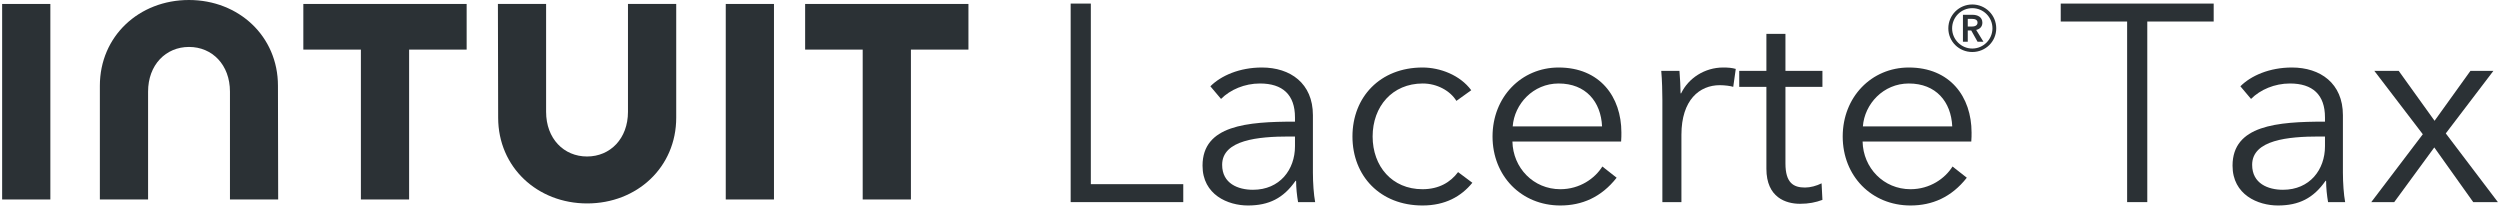
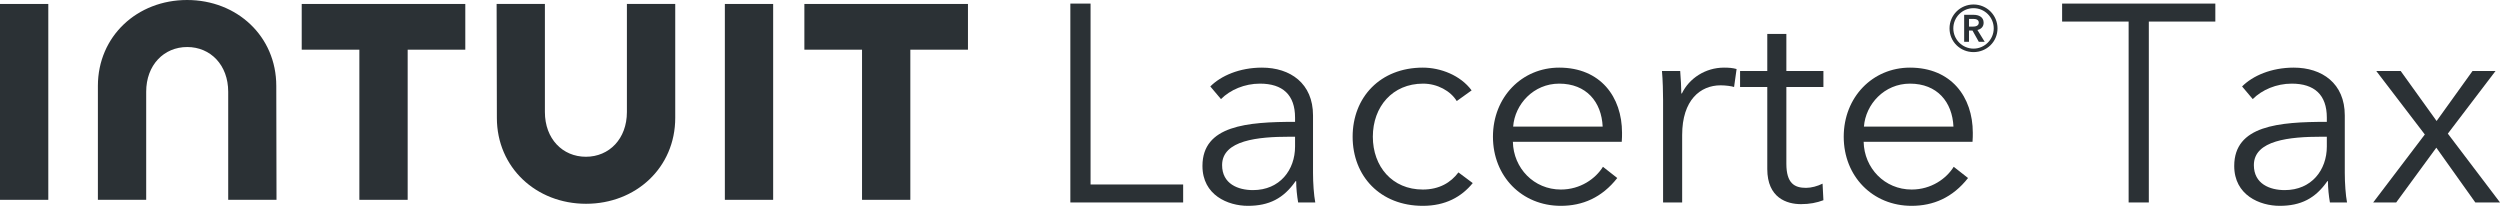
- <svg xmlns="http://www.w3.org/2000/svg" width="292" height="24" viewBox="0.0 0.0 291.5 24.0" fill="none">
+ <svg xmlns="http://www.w3.org/2000/svg" width="291.5" height="24.0" viewBox="0.0 0.0 291.5 24.0" fill="none">
  <path d="M127.159 0.418H124.803V23.607H137.956V21.511H127.159V0.418Z" fill="#2B3135" />
  <path d="M151.004 14.207C145.409 14.207 140.206 14.633 140.206 19.349C140.206 22.755 143.184 24 145.507 24C147.961 24 149.662 23.148 151.069 21.118H151.135C151.135 21.936 151.233 22.854 151.364 23.607H153.36C153.196 22.755 153.098 21.347 153.098 20.168V13.454C153.098 9.72 150.448 7.885 147.143 7.885C144.525 7.885 142.366 8.835 141.122 10.08L142.366 11.554C143.446 10.473 145.114 9.752 146.914 9.752C149.564 9.752 151.004 11.062 151.004 13.716V14.207ZM151.004 15.943V17.089C151.004 19.808 149.237 22.166 146.096 22.166C144.362 22.166 142.497 21.445 142.497 19.251C142.497 16.336 146.718 15.943 150.35 15.943H151.004Z" fill="#2B3135" />
  <path d="M171.591 10.538C170.282 8.77 167.959 7.885 165.898 7.885C160.957 7.885 157.717 11.325 157.717 15.943C157.717 20.561 160.957 24 165.898 24C168.548 24 170.413 22.952 171.722 21.347L170.053 20.102C169.17 21.282 167.828 22.1 165.898 22.1C162.331 22.1 160.073 19.415 160.073 15.943C160.073 12.438 162.364 9.752 165.93 9.752C167.599 9.752 169.137 10.604 169.857 11.783L171.591 10.538Z" fill="#2B3135" />
  <path d="M176.433 14.764C176.63 12.143 178.822 9.752 181.8 9.752C184.973 9.752 186.74 11.881 186.871 14.764H176.433ZM189.129 15.484C189.129 11.292 186.609 7.885 181.8 7.885C177.448 7.885 174.078 11.325 174.078 15.943C174.078 20.561 177.448 24 181.996 24C184.515 24 186.773 23.05 188.573 20.757L186.904 19.447C186.053 20.823 184.286 22.1 181.996 22.1C178.855 22.1 176.466 19.611 176.401 16.532H189.096C189.129 16.139 189.129 15.779 189.129 15.484Z" fill="#2B3135" />
  <path d="M193.915 11.652V23.607H196.14V15.746C196.14 11.652 198.267 9.949 200.622 9.949C201.211 9.949 201.931 10.047 202.193 10.145L202.487 8.049C202.029 7.918 201.571 7.885 201.015 7.885C198.856 7.885 196.958 9.13 196.107 10.899H196.042C196.042 10.244 195.976 9.097 195.911 8.278H193.784C193.882 9.327 193.915 10.833 193.915 11.652Z" fill="#2B3135" />
  <path d="M212.61 8.278H208.29V3.955H206.065V8.278H202.892V10.145H206.065V19.709C206.065 23.083 208.356 23.803 209.992 23.803C211.006 23.803 211.824 23.64 212.61 23.345L212.511 21.413C211.922 21.707 211.203 21.904 210.581 21.904C209.239 21.904 208.29 21.38 208.29 19.087V10.145H212.61V8.278Z" fill="#2B3135" />
  <path d="M217.334 14.764C217.53 12.143 219.722 9.752 222.7 9.752C225.874 9.752 227.641 11.881 227.772 14.764H217.334ZM230.029 15.484C230.029 11.292 227.51 7.885 222.7 7.885C218.348 7.885 214.978 11.325 214.978 15.943C214.978 20.561 218.348 24 222.896 24C225.416 24 227.673 23.05 229.473 20.757L227.804 19.447C226.954 20.823 225.187 22.1 222.896 22.1C219.755 22.1 217.366 19.611 217.301 16.532H229.996C230.029 16.139 230.029 15.779 230.029 15.484Z" fill="#2B3135" />
  <path d="M250.553 2.514H258.308V0.418H240.443V2.514H248.198V23.607H250.553V2.514Z" fill="#2B3135" />
  <path d="M271.308 14.207C265.713 14.207 260.511 14.633 260.511 19.349C260.511 22.755 263.488 24 265.811 24C268.265 24 269.967 23.148 271.374 21.118H271.439C271.439 21.936 271.537 22.854 271.668 23.607H273.664C273.501 22.755 273.402 21.347 273.402 20.168V13.454C273.402 9.72 270.752 7.885 267.447 7.885C264.83 7.885 262.67 8.835 261.427 10.08L262.67 11.554C263.75 10.473 265.419 9.752 267.218 9.752C269.869 9.752 271.308 11.062 271.308 13.716V14.207ZM271.308 15.943V17.089C271.308 19.808 269.541 22.166 266.4 22.166C264.666 22.166 262.801 21.445 262.801 19.251C262.801 16.336 267.022 15.943 270.654 15.943H271.308Z" fill="#2B3135" />
  <path d="M276.713 23.607H279.396L284.075 17.22L288.623 23.607H291.503L285.417 15.582L290.979 8.278H288.296L284.108 14.108L279.92 8.278H277.073L282.734 15.681L276.713 23.607Z" fill="#2B3135" />
  <path d="M227.315 3.311C227.315 4.859 228.567 6.075 230.113 6.075C231.659 6.075 232.91 4.859 232.91 3.311C232.91 1.764 231.659 0.523 230.113 0.523C228.567 0.523 227.315 1.764 227.315 3.311ZM227.757 3.311C227.757 2.009 228.812 0.953 230.113 0.953C231.413 0.953 232.469 2.009 232.469 3.311C232.469 4.601 231.413 5.669 230.113 5.669C228.812 5.669 227.757 4.601 227.757 3.311ZM229.021 4.871H229.585V3.557H229.99L230.726 4.871H231.413L230.567 3.495C231.009 3.397 231.291 3.102 231.291 2.648C231.291 1.972 230.714 1.727 230.125 1.727H229.021V4.871ZM229.585 3.102V2.206H230.101C230.395 2.206 230.726 2.292 230.726 2.636C230.726 3.016 230.358 3.102 230.039 3.102H229.585Z" fill="#2B3135" />
  <path d="M57.935 13.745C57.935 19.531 62.515 23.761 68.332 23.761C74.149 23.761 78.733 19.538 78.733 13.745V0.462H73.097V13.063C73.097 16.184 71.035 18.278 68.316 18.278C65.597 18.278 63.535 16.184 63.535 13.063V0.462H57.906L57.935 13.745Z" fill="#2B3135" />
  <path d="M93.79 5.793H100.513V23.299H106.145V5.793H112.864V0.462H93.79V5.793Z" fill="#2B3135" />
  <path d="M90.15 0.462H84.518V23.299H90.15V0.462Z" fill="#2B3135" />
  <path d="M35.18 5.793H41.902V23.299H47.534V5.793H54.254V0.462H35.18V5.793Z" fill="#2B3135" />
  <path d="M5.632 0.462H0V23.299H5.632V11.88V0.462Z" fill="#2B3135" />
  <path d="M32.215 10.016C32.215 4.229 27.632 0 21.815 0C15.998 0 11.414 4.223 11.414 10.016V23.299H17.046V10.698C17.046 7.577 19.112 5.483 21.827 5.483C24.543 5.483 26.609 7.577 26.609 10.698V23.299H32.241L32.215 10.016Z" fill="#2B3135" />
</svg>
